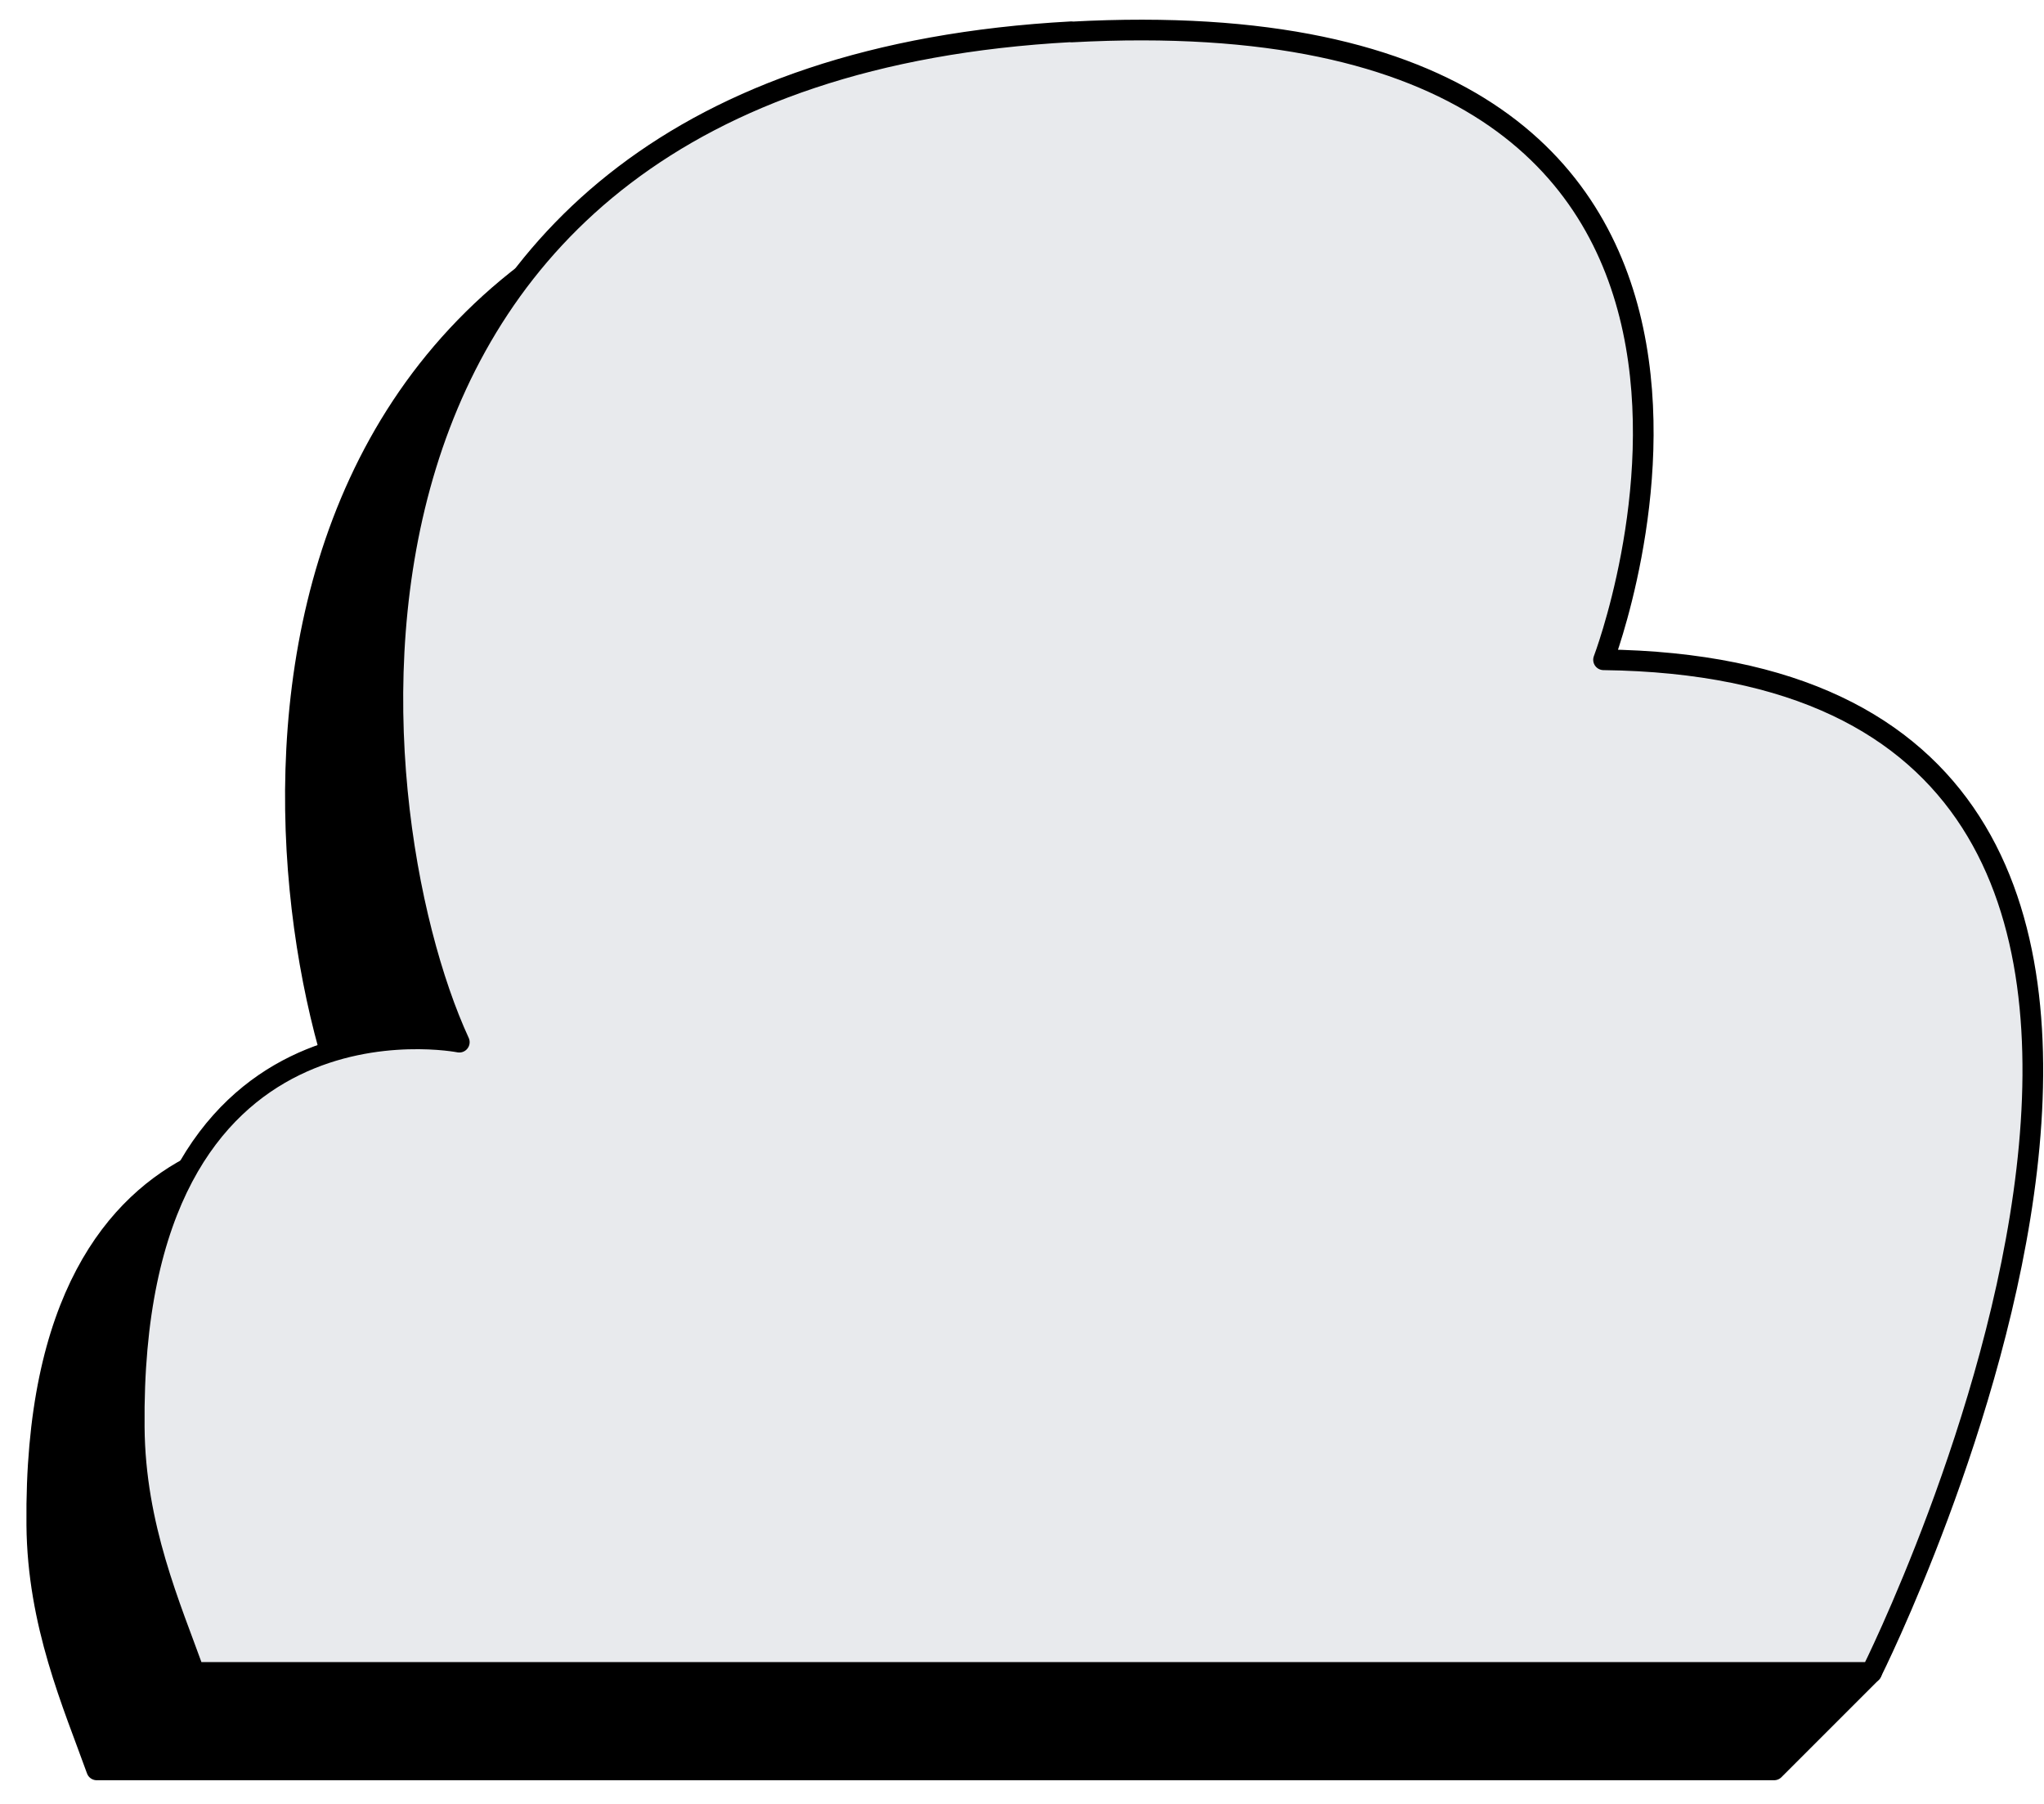
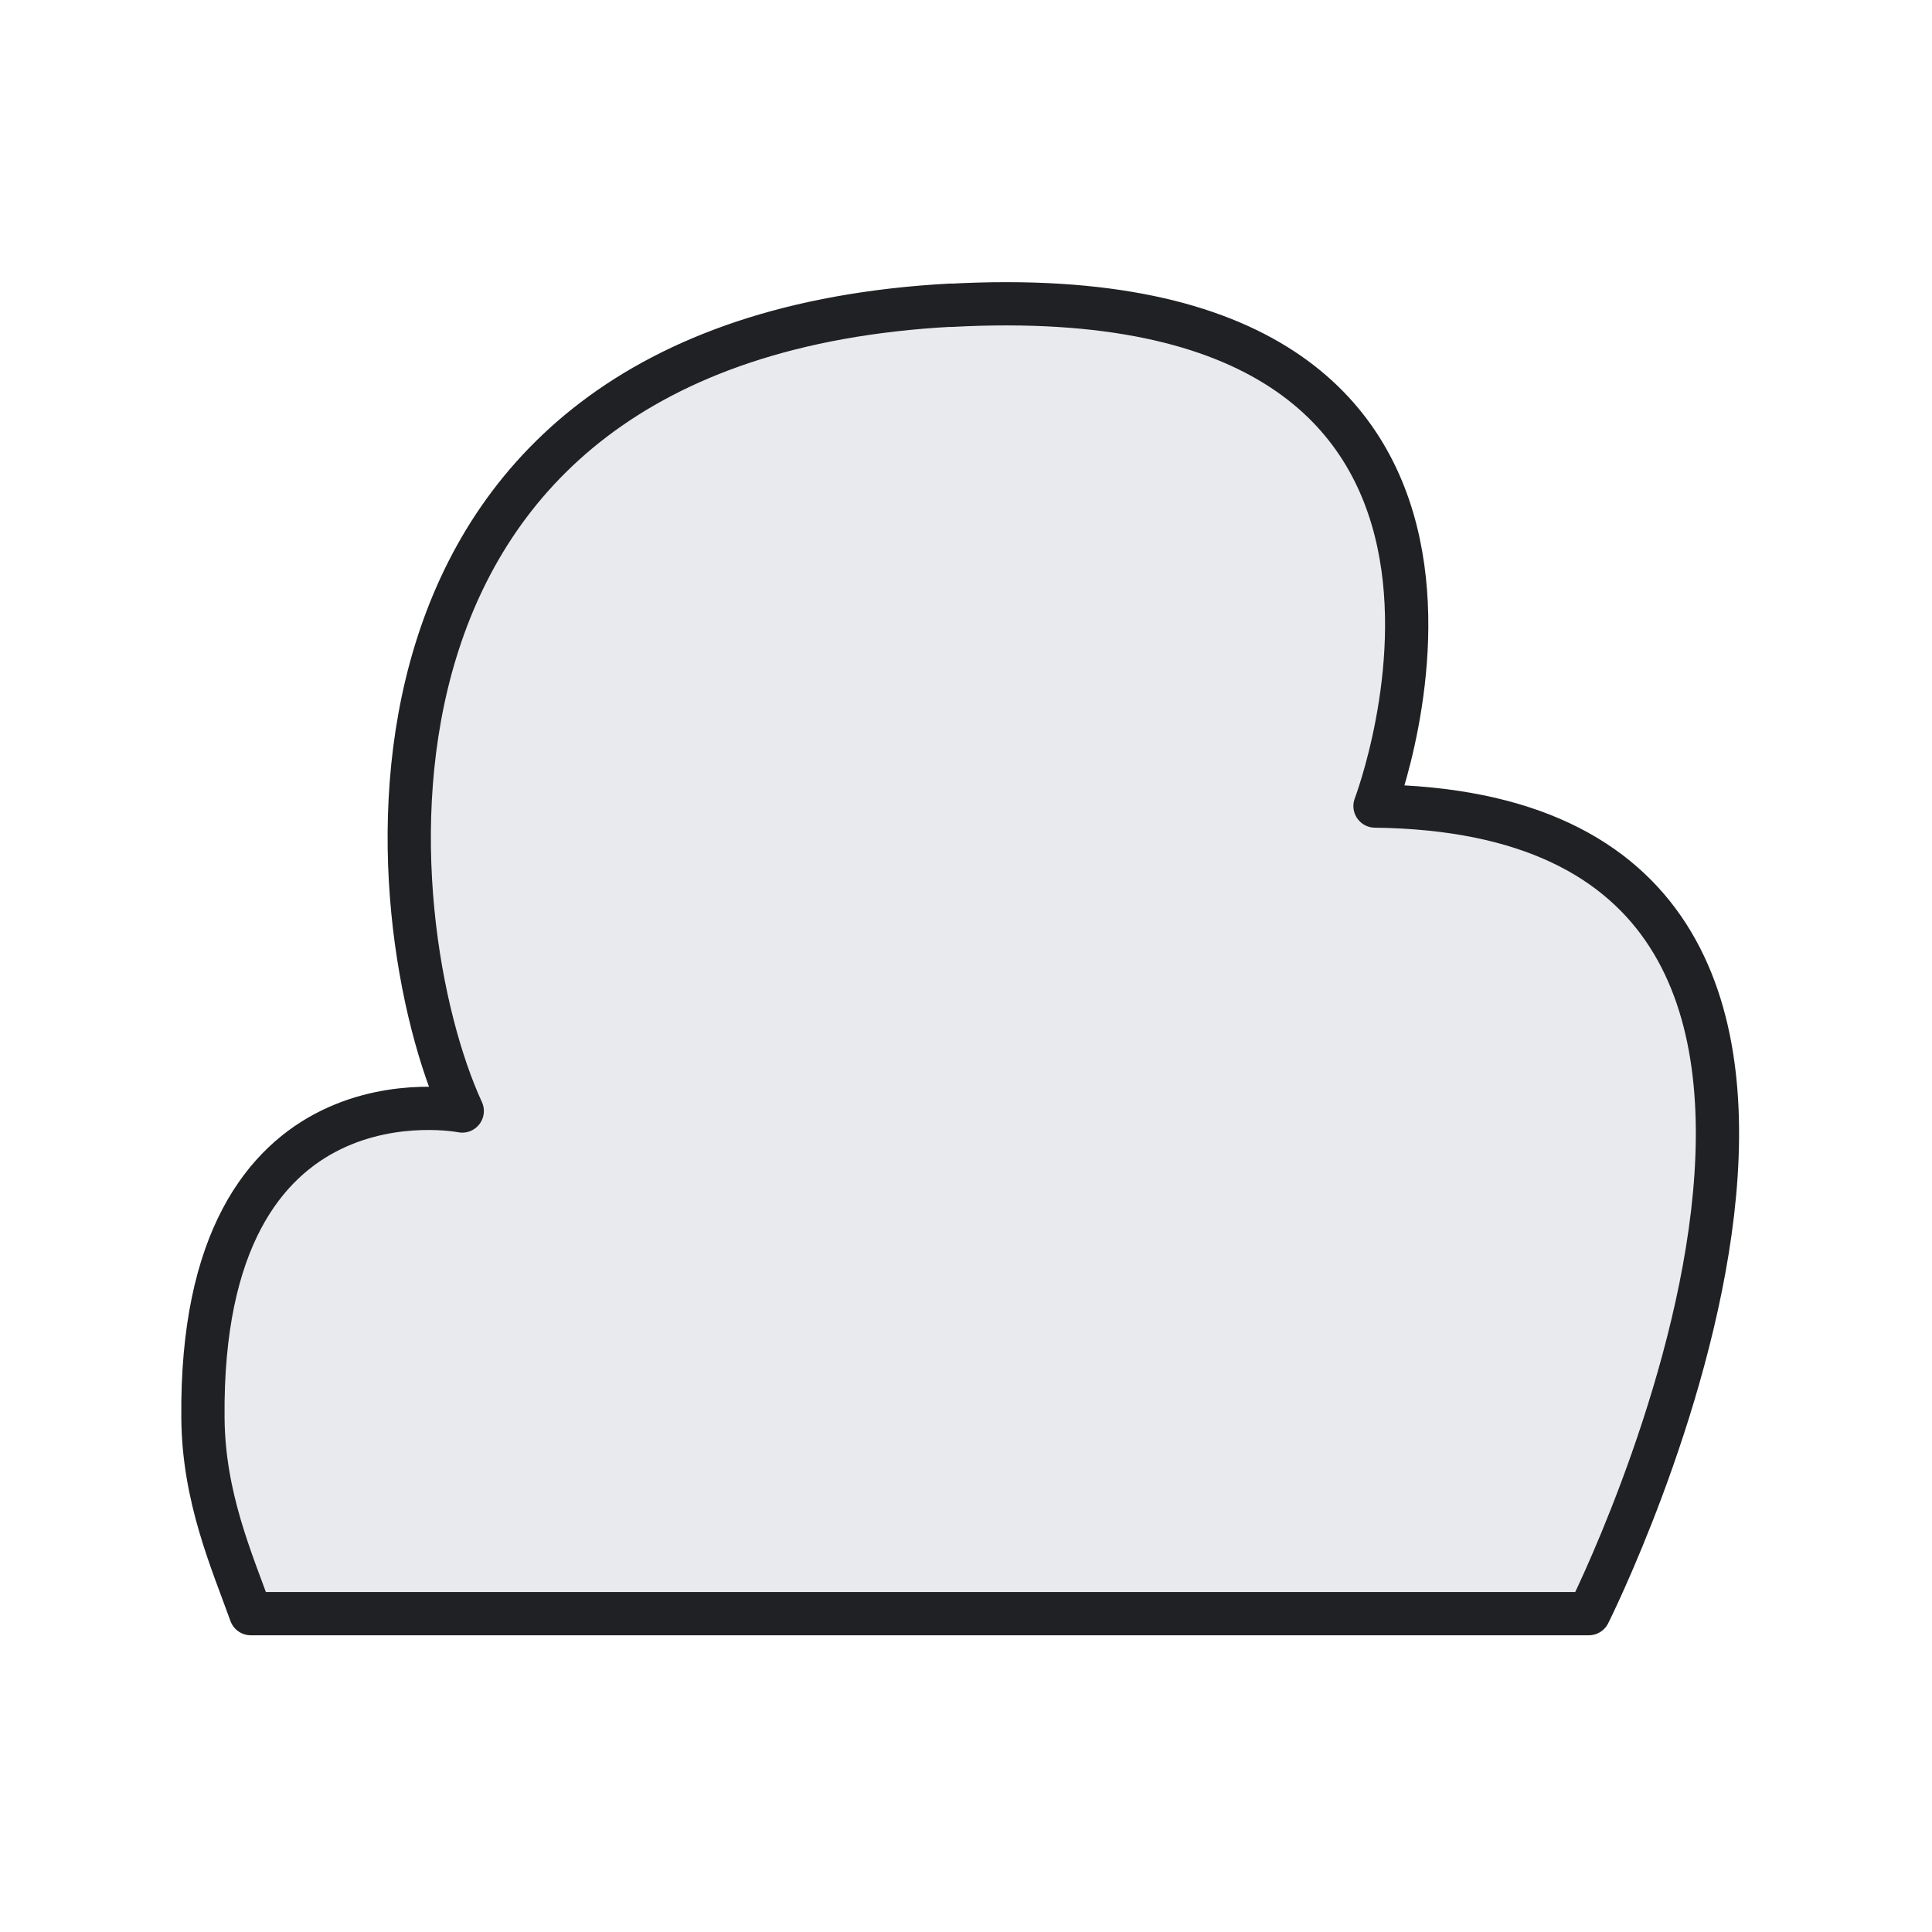
- <svg xmlns="http://www.w3.org/2000/svg" width="68" height="60" viewBox="0 0 68 60" fill="none">
-   <path d="M32.401 4.307C58.624 2.888 50.105 25.188 50.105 25.188C72.04 25.456 62.264 55.627 62.264 55.627L59.021 58.869H3.218C2.432 56.681 1.249 54.014 1.224 50.714C1.07 35.726 12.038 37.907 12.038 37.907C8.447 30.108 5.893 5.741 32.401 4.299V4.307Z" fill="black" stroke="black" stroke-width="0.688" stroke-linejoin="round" />
-   <path d="M35.643 1.064C61.866 -0.355 53.347 21.945 53.347 21.945C79.003 22.262 62.263 55.627 62.263 55.627H6.461C5.674 53.438 4.491 50.771 4.466 47.472C4.312 32.483 15.28 34.664 15.28 34.664C11.689 26.866 9.136 2.499 35.643 1.056V1.064Z" fill="#E8EAED" stroke="black" stroke-width="0.688" stroke-linejoin="round" />
+ <svg xmlns="http://www.w3.org/2000/svg" width="67" height="67" viewBox="0 0 67 67" fill="none">
+   <path d="M32.963 10.589C54.769 9.41 47.684 27.953 47.684 27.953C69.018 28.216 55.099 55.96 55.099 55.96H8.697C8.043 54.14 7.059 51.923 7.038 49.179C6.91 36.716 16.03 38.529 16.03 38.529C13.044 32.045 10.921 11.782 32.963 10.583V10.589Z" fill="#E8EAED" stroke="#202124" stroke-width="1.5" stroke-linejoin="round" />
</svg>
